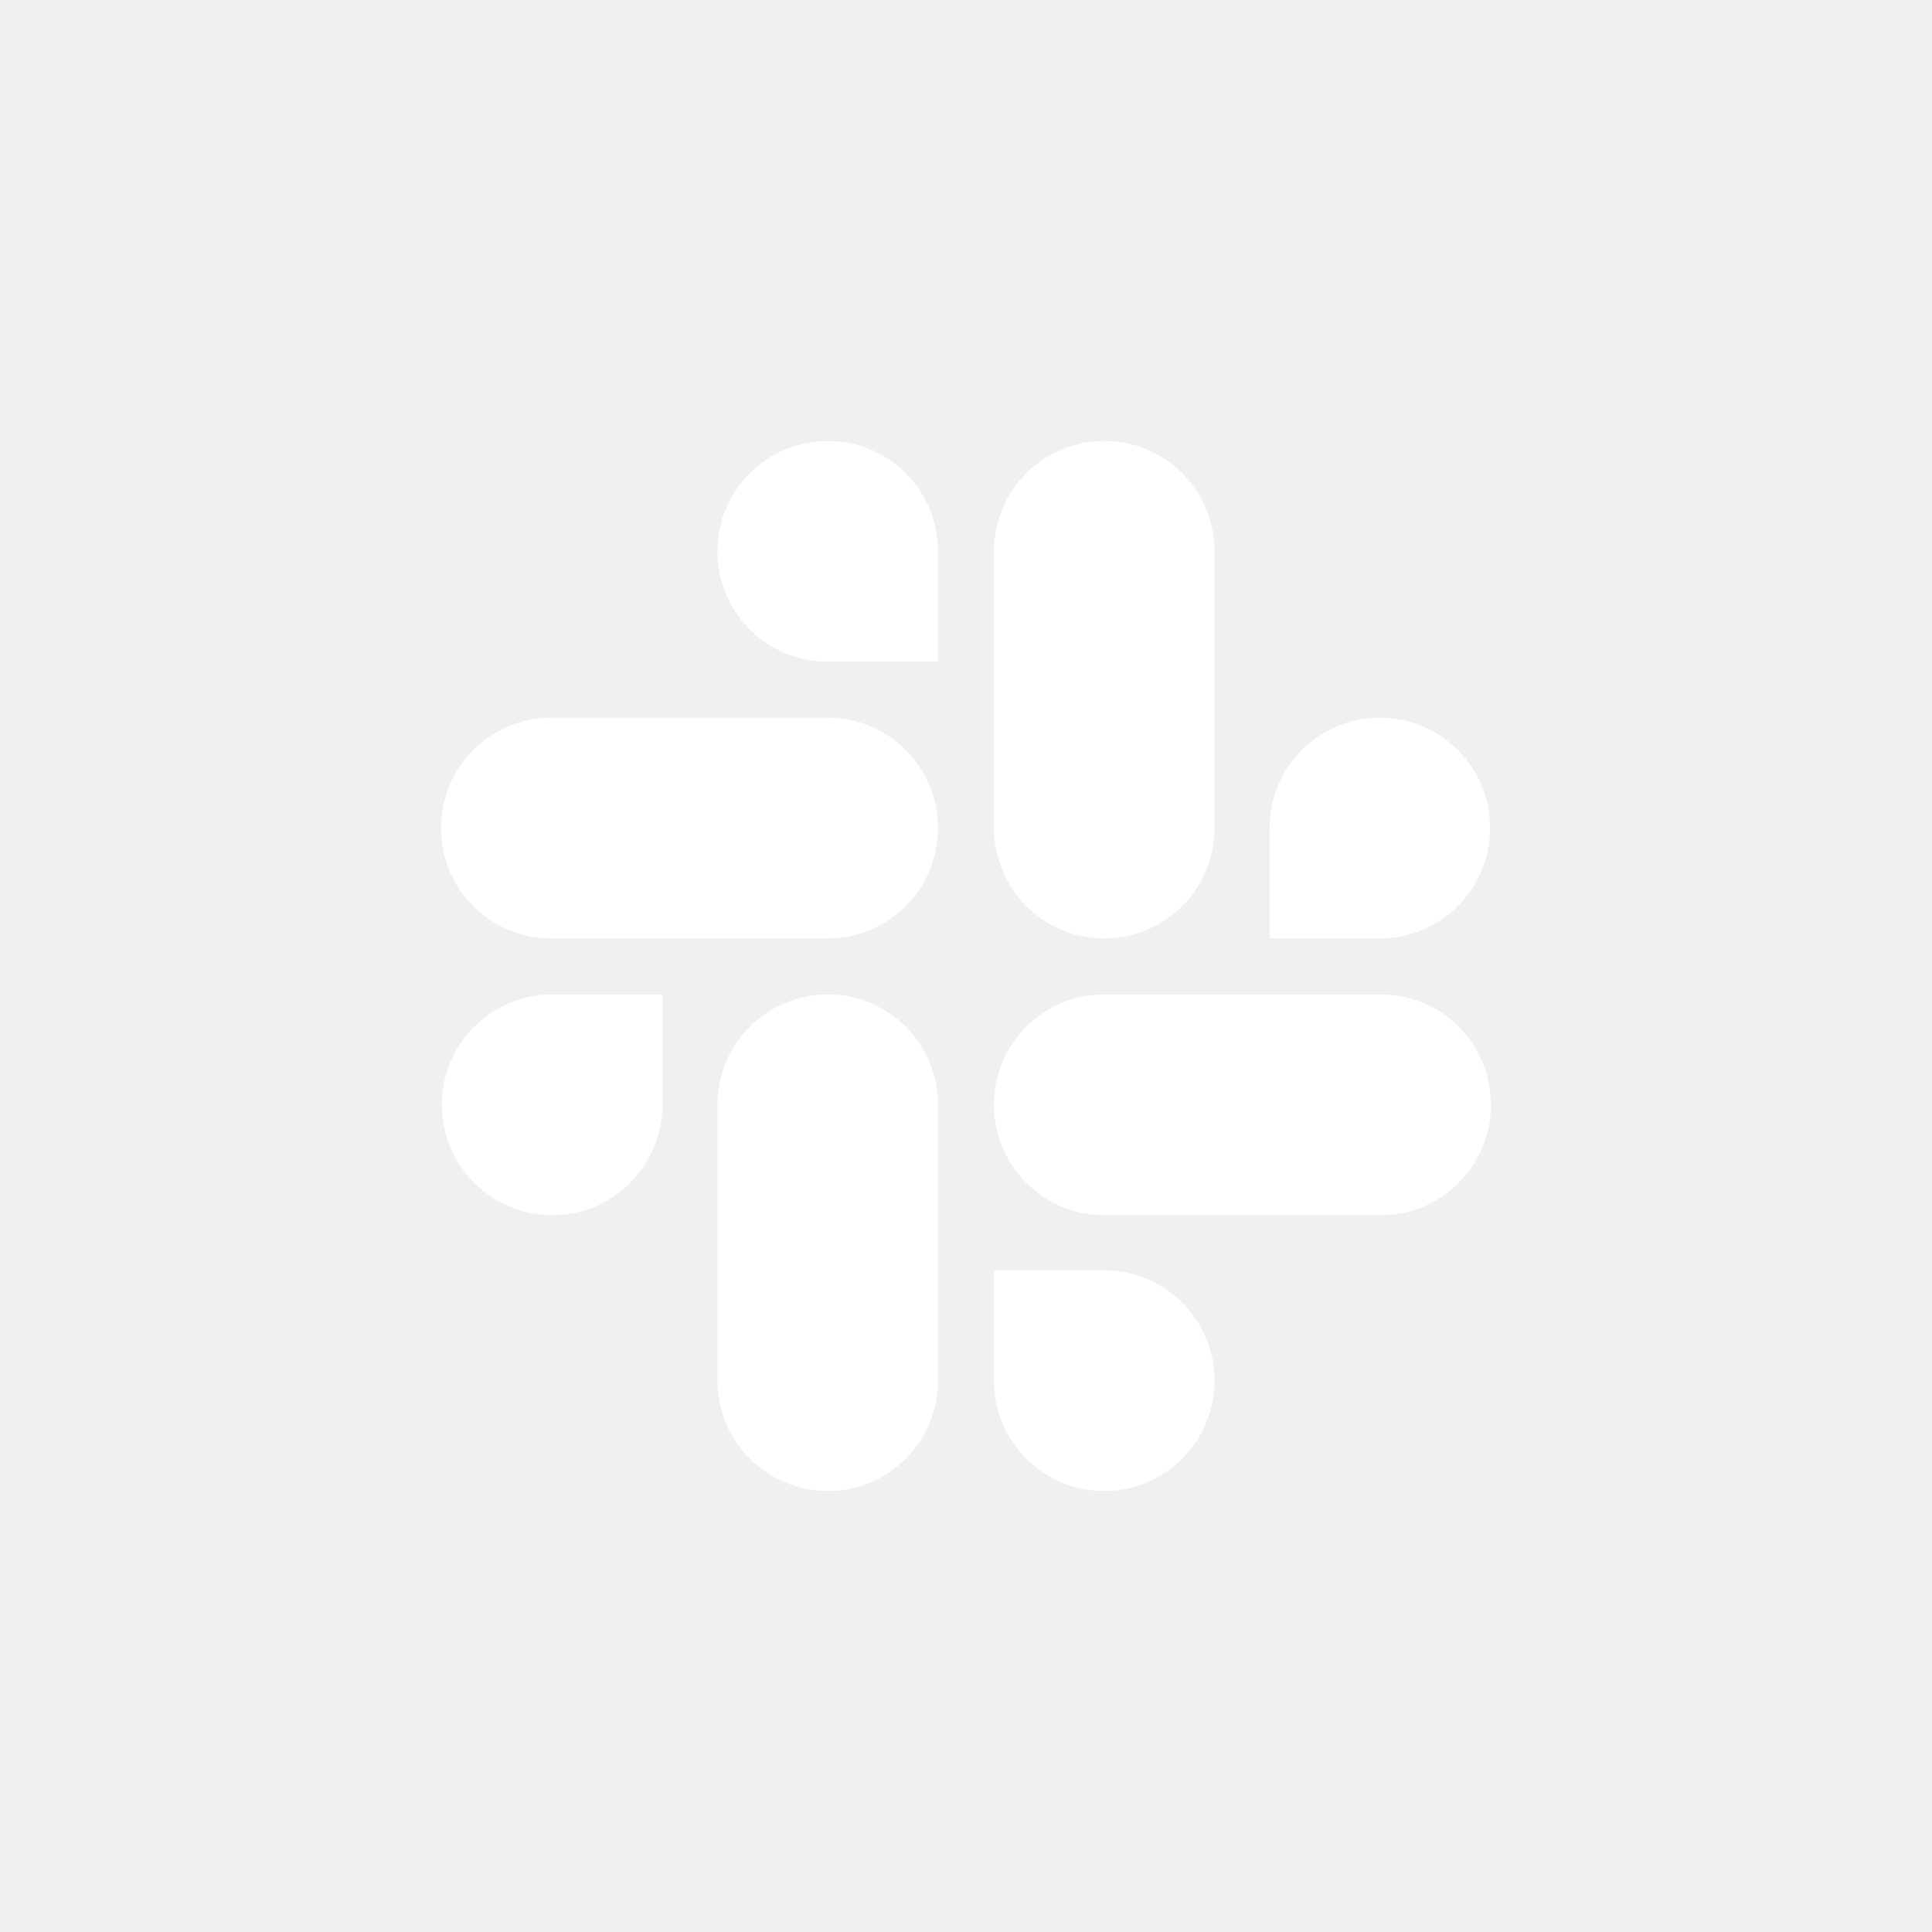
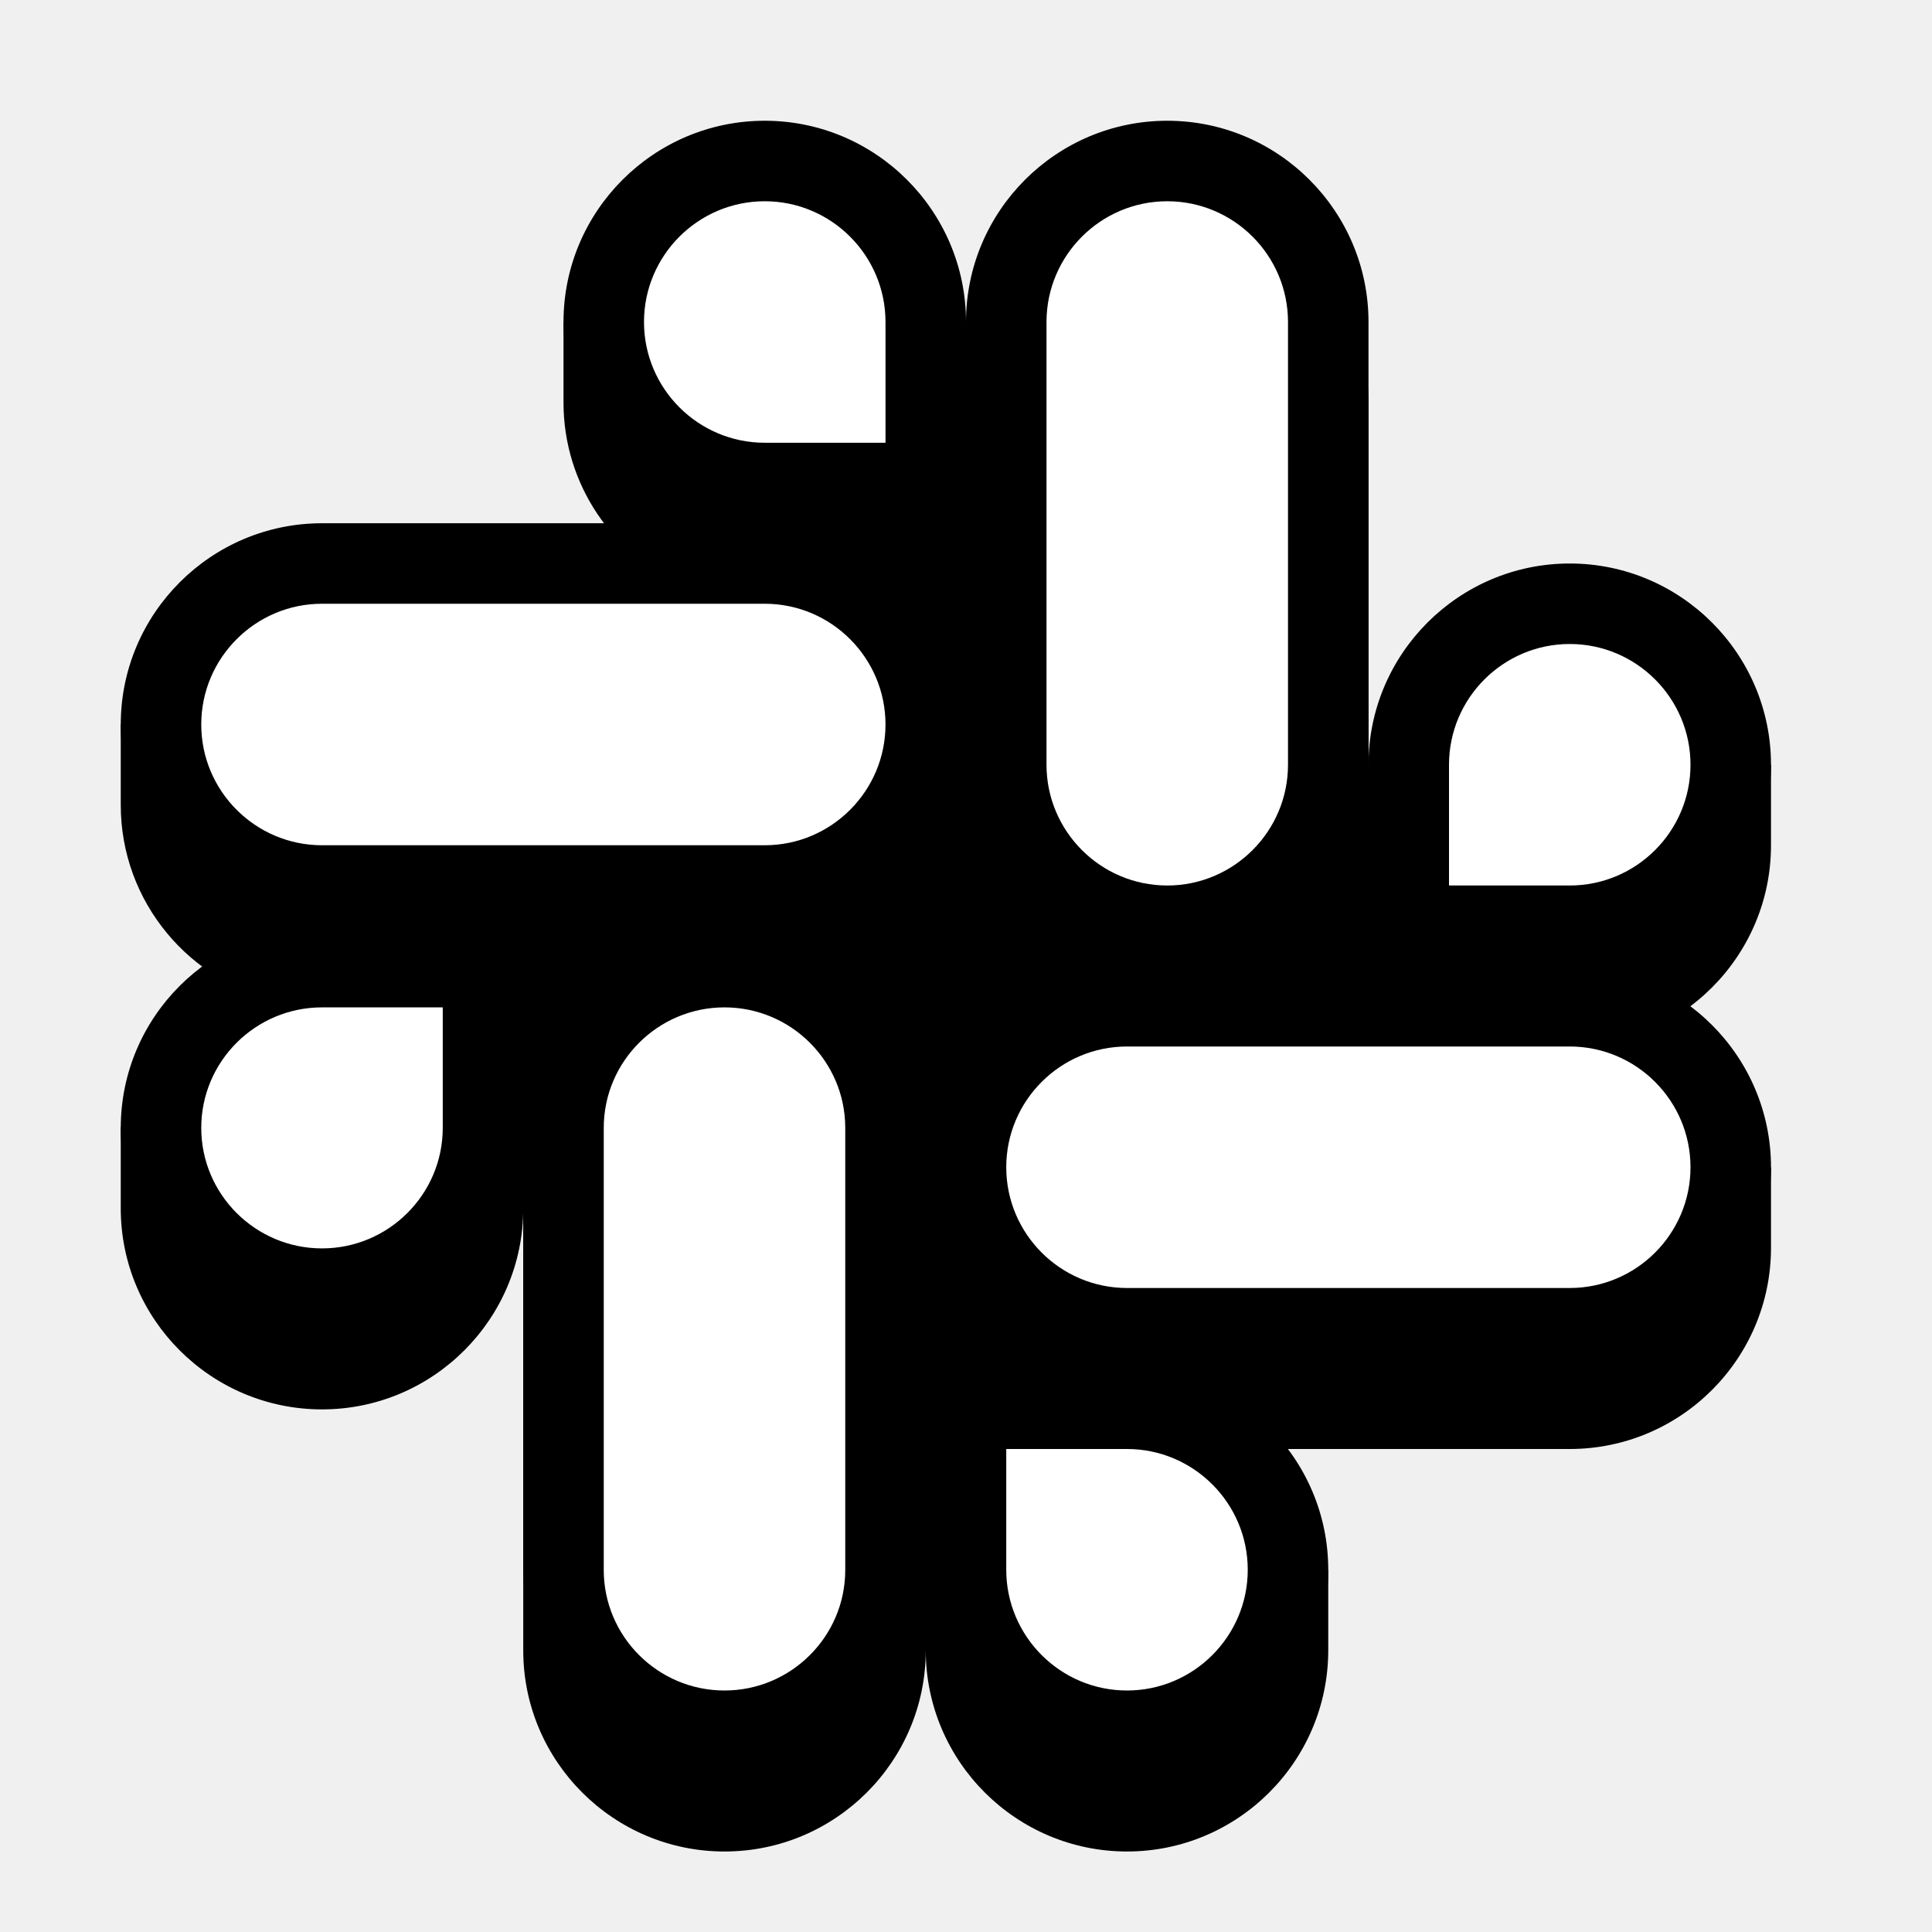
- <svg xmlns="http://www.w3.org/2000/svg" fill="none" height="92" viewBox="0 0 92 92" width="92">
-   <g fill="#fff">
-     <path d="m31.543 52.608c0 2.906-2.347 5.255-5.25 5.255-2.903 0-5.25-2.349-5.25-5.255 0-2.906 2.347-5.255 5.25-5.255h5.25zm2.625 0c0-2.906 2.347-5.255 5.25-5.255 2.904 0 5.25 2.349 5.25 5.255v13.137c0 2.906-2.347 5.255-5.25 5.255-2.903 0-5.25-2.349-5.25-5.255z" />
-     <path d="m39.415 31.509c-2.903 0-5.25-2.349-5.25-5.255 0-2.906 2.347-5.255 5.25-5.255 2.904 0 5.25 2.349 5.25 5.255v5.255zm0 2.667c2.904 0 5.25 2.349 5.25 5.255 0 2.906-2.347 5.255-5.25 5.255h-13.165c-2.904 0-5.25-2.349-5.25-5.255 0-2.906 2.347-5.255 5.25-5.255z" />
-     <path d="m60.457 39.431c0-2.906 2.347-5.255 5.25-5.255 2.904 0 5.25 2.349 5.25 5.255 0 2.906-2.347 5.255-5.25 5.255h-5.25zm-2.625 0c0 2.906-2.347 5.255-5.25 5.255-2.903 0-5.25-2.349-5.25-5.255v-13.177c0-2.906 2.347-5.255 5.25-5.255 2.904 0 5.25 2.349 5.25 5.255z" />
-     <path d="m52.582 60.49c2.904 0 5.25 2.349 5.25 5.255 0 2.906-2.347 5.255-5.25 5.255-2.903 0-5.25-2.349-5.25-5.255v-5.255zm0-2.627c-2.903 0-5.25-2.349-5.25-5.255 0-2.906 2.347-5.255 5.25-5.255h13.165c2.903 0 5.25 2.349 5.25 5.255 0 2.906-2.347 5.255-5.25 5.255z" />
-   </g>
+ <svg xmlns="http://www.w3.org/2000/svg" viewBox="0 0 48 48" width="48px" height="48px" baseProfile="basic">
+   <path d="M44,21v-2h-0.424c-0.774-1.763-2.531-3-4.576-3s-3.802,1.237-4.576,3H34v-9c0-2.757-2.243-5-5-5s-5,2.243-5,5 c0-2.757-2.243-5-5-5c-2.045,0-3.802,1.237-4.576,3H14v2c0,2.045,1.237,3.802,3,4.576V15H8c-2.045,0-3.802,1.237-4.576,3H3v2 c0,2.414,1.721,4.434,4,4.899v0.23C5.404,25.454,4.096,26.549,3.447,28H3v2h0.002C3.002,30.008,3,30.014,3,30.022 c0,2.754,2.243,4.994,5,4.994s5-2.24,5-4.994V30h0.002c0,0.008-0.002,0.014-0.002,0.022v10.984C13,43.76,15.243,46,18,46 s5-2.24,5-4.994V41c0,2.757,2.243,5,5,5s5-2.243,5-5v-2h-0.424c-0.774-1.763-2.531-3-4.576-3h11c2.757,0,5-2.243,5-5v-2h-0.424 c-0.774-1.763-2.531-3-4.576-3C41.757,26,44,23.757,44,21z" />
+   <path fill="#fff" d="M33,8c0-2.209-1.791-4-4-4s-4,1.791-4,4c0,1.254,0,9.741,0,11c0,2.209,1.791,4,4,4s4-1.791,4-4 C33,17.741,33,9.254,33,8z" />
+   <path fill="#fff" d="M43,19c0,2.209-1.791,4-4,4c-1.195,0-4,0-4,0s0-2.986,0-4c0-2.209,1.791-4,4-4S43,16.791,43,19z" />
+   <path fill="#fff" d="M8,14c-2.209,0-4,1.791-4,4s1.791,4,4,4c1.254,0,9.741,0,11,0c2.209,0,4-1.791,4-4s-1.791-4-4-4 C17.741,14,9.254,14,8,14z" />
+   <path fill="#fff" d="M19,4c2.209,0,4,1.791,4,4c0,1.195,0,4,0,4s-2.986,0-4,0c-2.209,0-4-1.791-4-4S16.791,4,19,4z" />
+   <path fill="#fff" d="M14,39.006C14,41.212,15.791,43,18,43s4-1.788,4-3.994c0-1.252,0-9.727,0-10.984 c0-2.206-1.791-3.994-4-3.994s-4,1.788-4,3.994C14,29.279,14,37.754,14,39.006z" />
+   <path fill="#fff" d="M4,28.022c0-2.206,1.791-3.994,4-3.994c1.195,0,4,0,4,0s0,2.981,0,3.994c0,2.206-1.791,3.994-4,3.994 S4,30.228,4,28.022z" />
+   <path fill="#fff" d="M39,33c2.209,0,4-1.791,4-4s-1.791-4-4-4c-1.254,0-9.741,0-11,0c-2.209,0-4,1.791-4,4s1.791,4,4,4 C29.258,33,37.746,33,39,33z" />
+   <path fill="#fff" d="M28,43c-2.209,0-4-1.791-4-4c0-1.195,0-4,0-4s2.986,0,4,0c2.209,0,4,1.791,4,4S30.209,43,28,43z" />
+   <path d="M29,24c-2.757,0-5-2.243-5-5V8c0-2.757,2.243-5,5-5s5,2.243,5,5v11C34,21.757,31.757,24,29,24z M29,5c-1.654,0-3,1.346-3,3 v11c0,1.654,1.346,3,3,3s3-1.346,3-3V8C32,6.346,30.654,5,29,5z" />
+   <path d="M39,24h-4c-0.553,0-1-0.448-1-1v-4c0-2.757,2.243-5,5-5s5,2.243,5,5S41.757,24,39,24z M36,22h3c1.654,0,3-1.346,3-3 s-1.346-3-3-3s-3,1.346-3,3V22z" />
+   <path d="M19,23H8c-2.757,0-5-2.243-5-5s2.243-5,5-5h11c2.757,0,5,2.243,5,5S21.757,23,19,23z M8,15c-1.654,0-3,1.346-3,3 s1.346,3,3,3h11c1.654,0,3-1.346,3-3s-1.346-3-3-3H8z" />
+   <path d="M23,13h-4c-2.757,0-5-2.243-5-5s2.243-5,5-5s5,2.243,5,5v4C24,12.552,23.553,13,23,13z M19,5c-1.654,0-3,1.346-3,3 s1.346,3,3,3h3V8C22,6.346,20.654,5,19,5z" />
+   <path d="M18,44c-2.757,0-5-2.24-5-4.994V28.022c0-2.754,2.243-4.994,5-4.994s5,2.24,5,4.994v10.984C23,41.76,20.757,44,18,44z M18,25.028c-1.654,0-3,1.343-3,2.994v10.984C15,40.657,16.346,42,18,42s3-1.343,3-2.994V28.022C21,26.371,19.654,25.028,18,25.028z" />
+   <path d="M8,33.016c-2.757,0-5-2.24-5-4.994s2.243-4.994,5-4.994h4c0.553,0,1,0.448,1,1v3.994C13,30.776,10.757,33.016,8,33.016z M8,25.028c-1.654,0-3,1.343-3,2.994s1.346,2.994,3,2.994s3-1.343,3-2.994v-2.994H8z" />
+   <path d="M39,34H28c-2.757,0-5-2.243-5-5s2.243-5,5-5h11c2.757,0,5,2.243,5,5S41.757,34,39,34z M28,26c-1.654,0-3,1.346-3,3 s1.346,3,3,3h11c1.654,0,3-1.346,3-3s-1.346-3-3-3H28z" />
+   <path d="M28,44c-2.757,0-5-2.243-5-5v-4c0-0.552,0.447-1,1-1h4c2.757,0,5,2.243,5,5S30.757,44,28,44z M25,36v3c0,1.654,1.346,3,3,3 s3-1.346,3-3s-1.346-3-3-3H25z" />
</svg>
